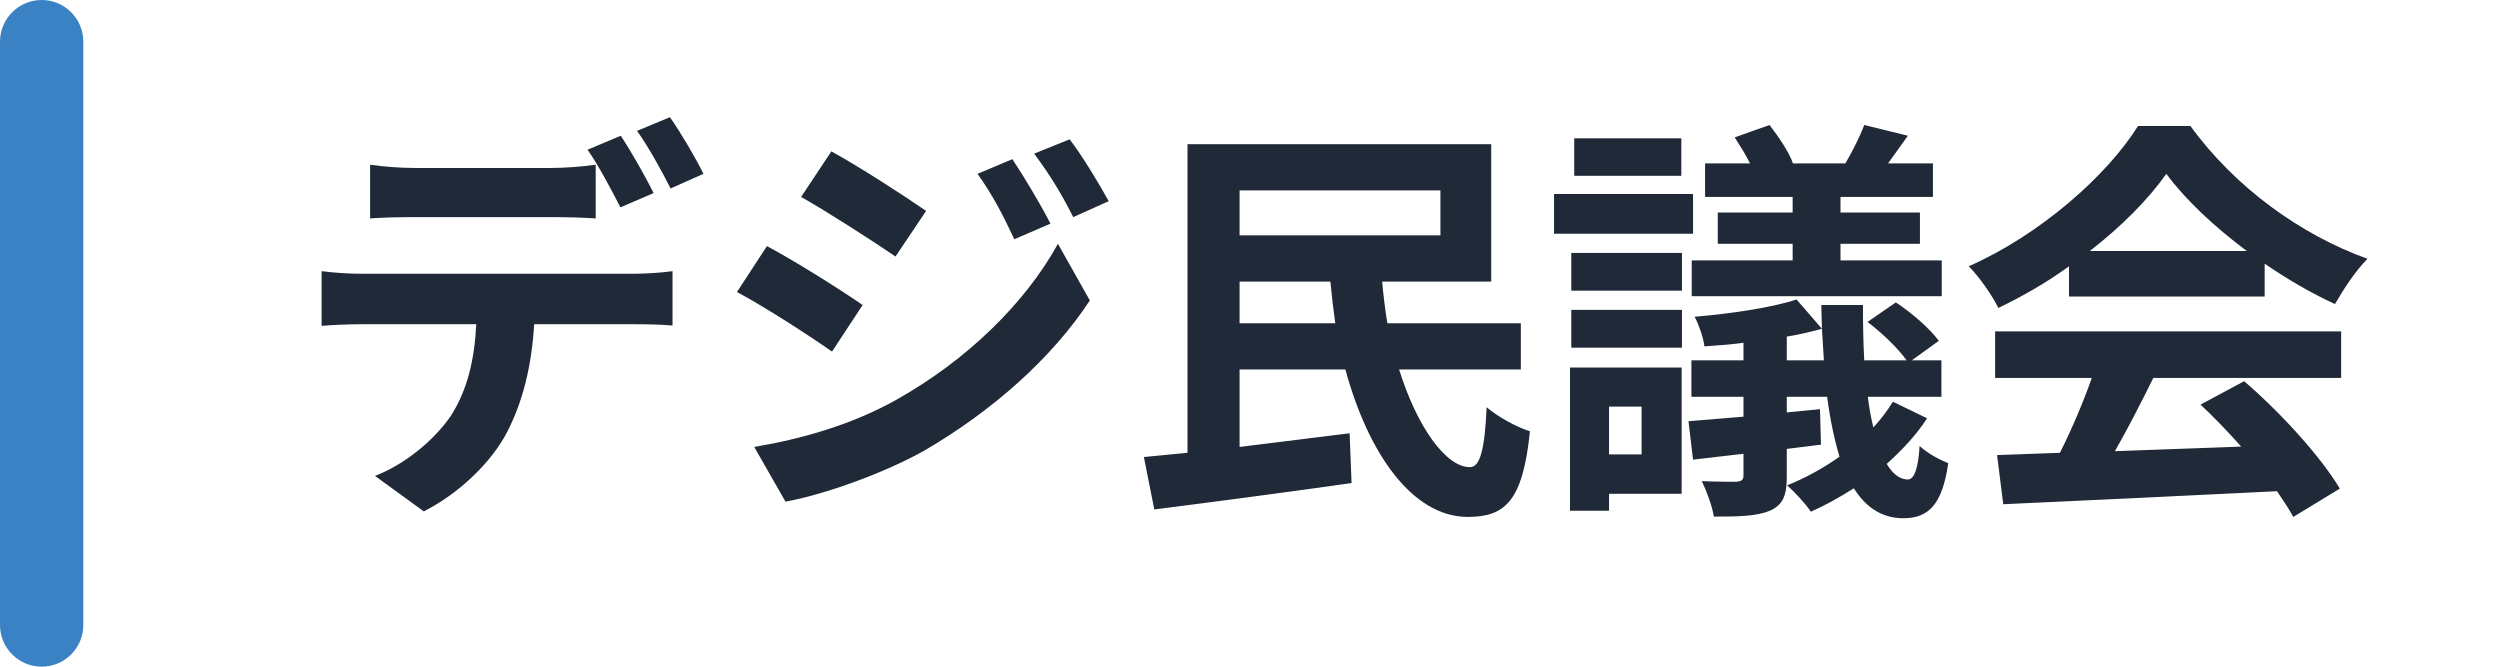
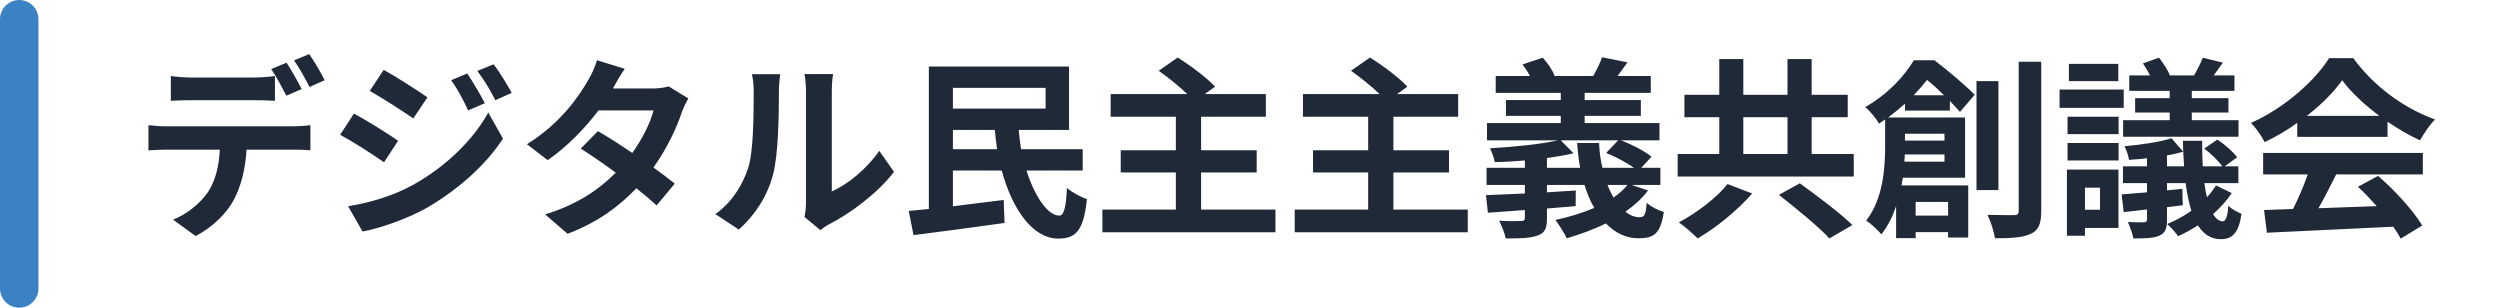
- <svg xmlns="http://www.w3.org/2000/svg" width="120" height="32" viewBox="0 0 120 32" fill="none">
+ <svg xmlns="http://www.w3.org/2000/svg" width="260" height="32" viewBox="0 0 260 32" fill="none">
  <rect x="0" y="0" width="4" height="32" rx="2" fill="#3b82c4" />
-   <text x="14" y="23" font-family="'Noto Sans JP', 'Hiragino Sans', sans-serif" font-size="20" font-weight="700" fill="#1f2937">デジ民議会</text>
+   <text x="14" y="23" font-family="'Noto Sans JP', 'Hiragino Sans', sans-serif" font-size="20" font-weight="700" fill="#1f2937">デジタル民主主義共創議会</text>
</svg>
